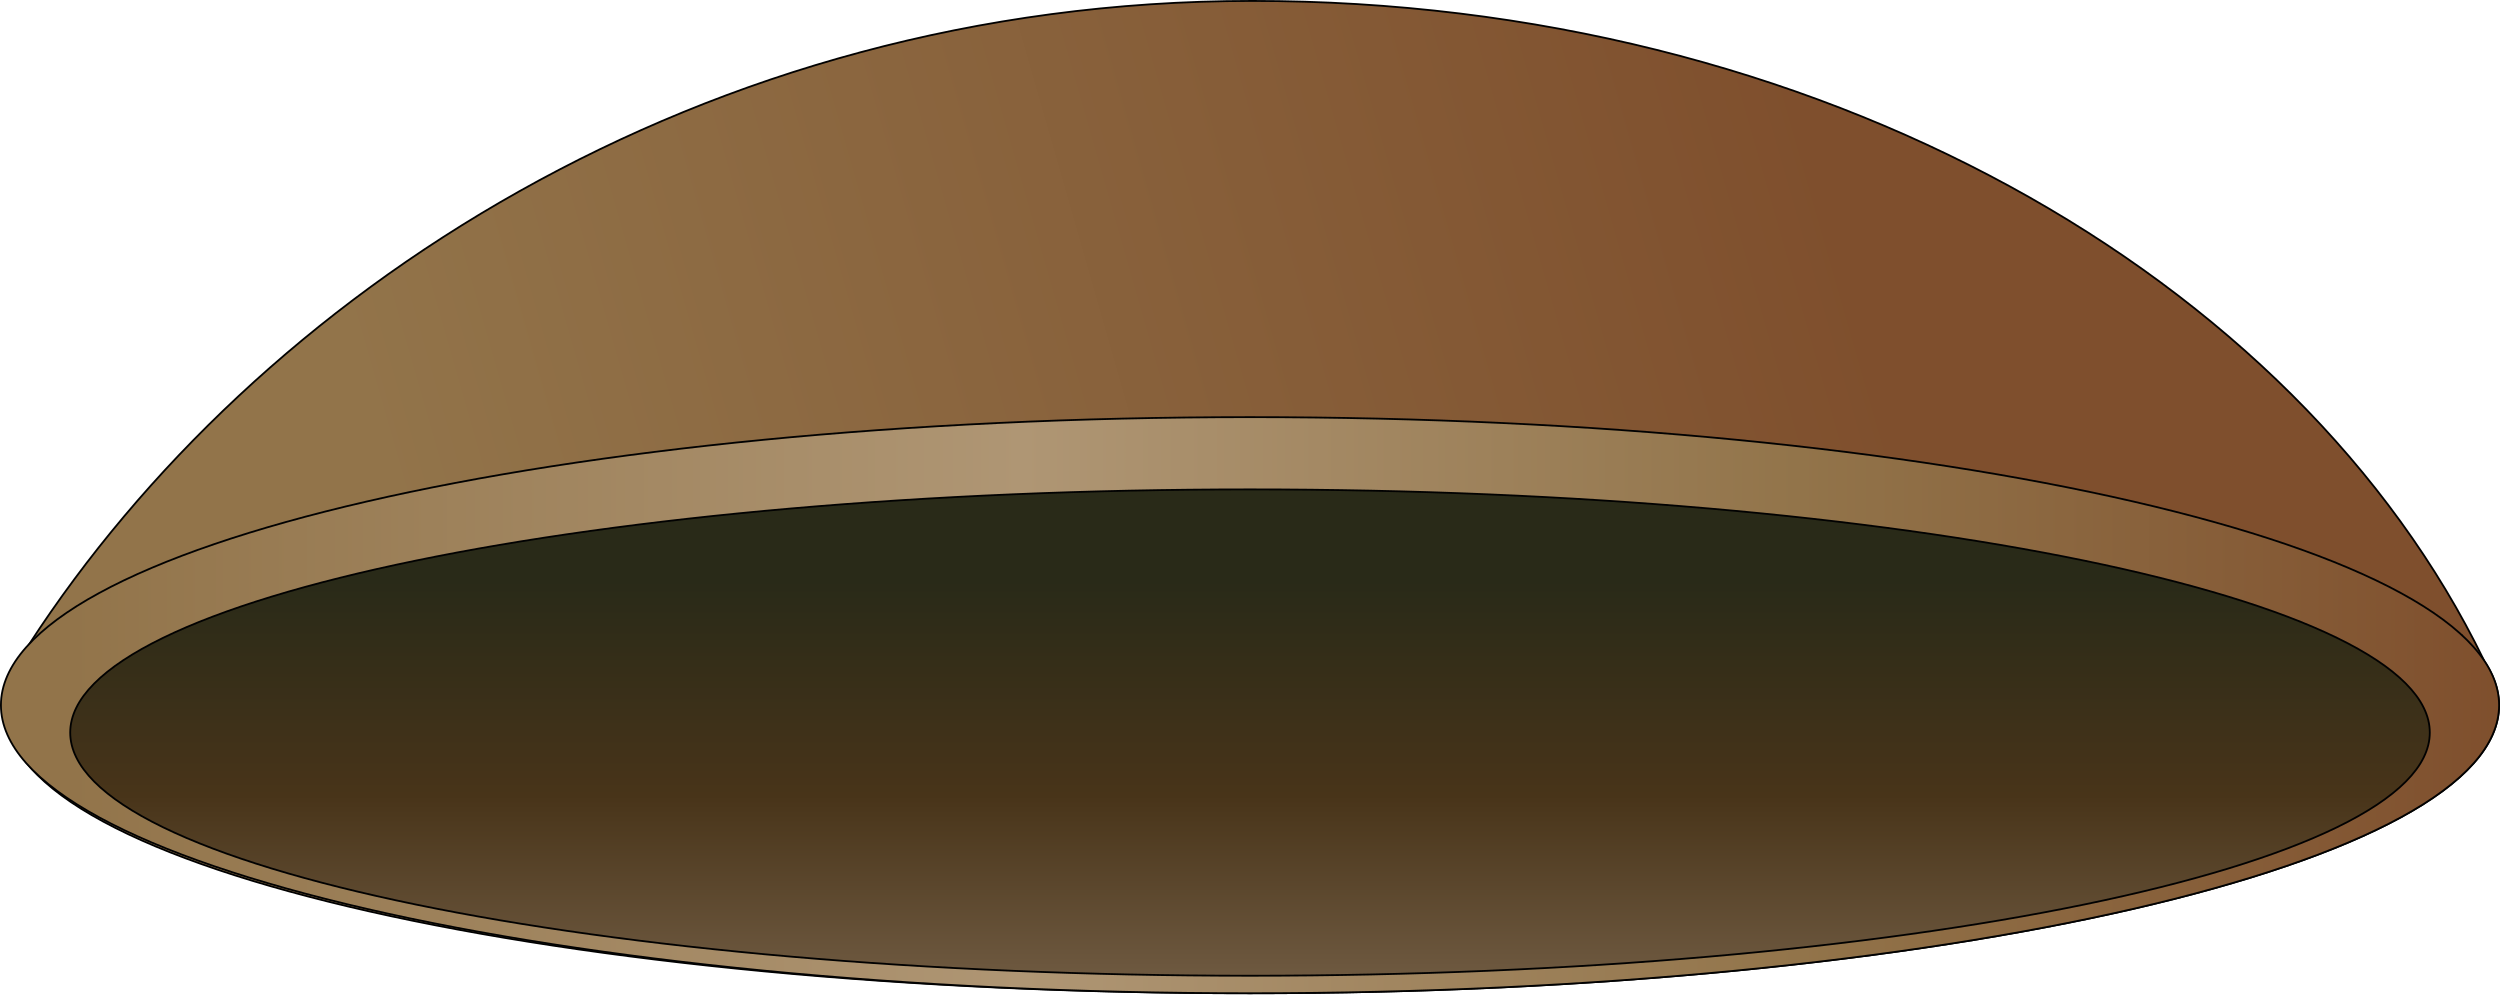
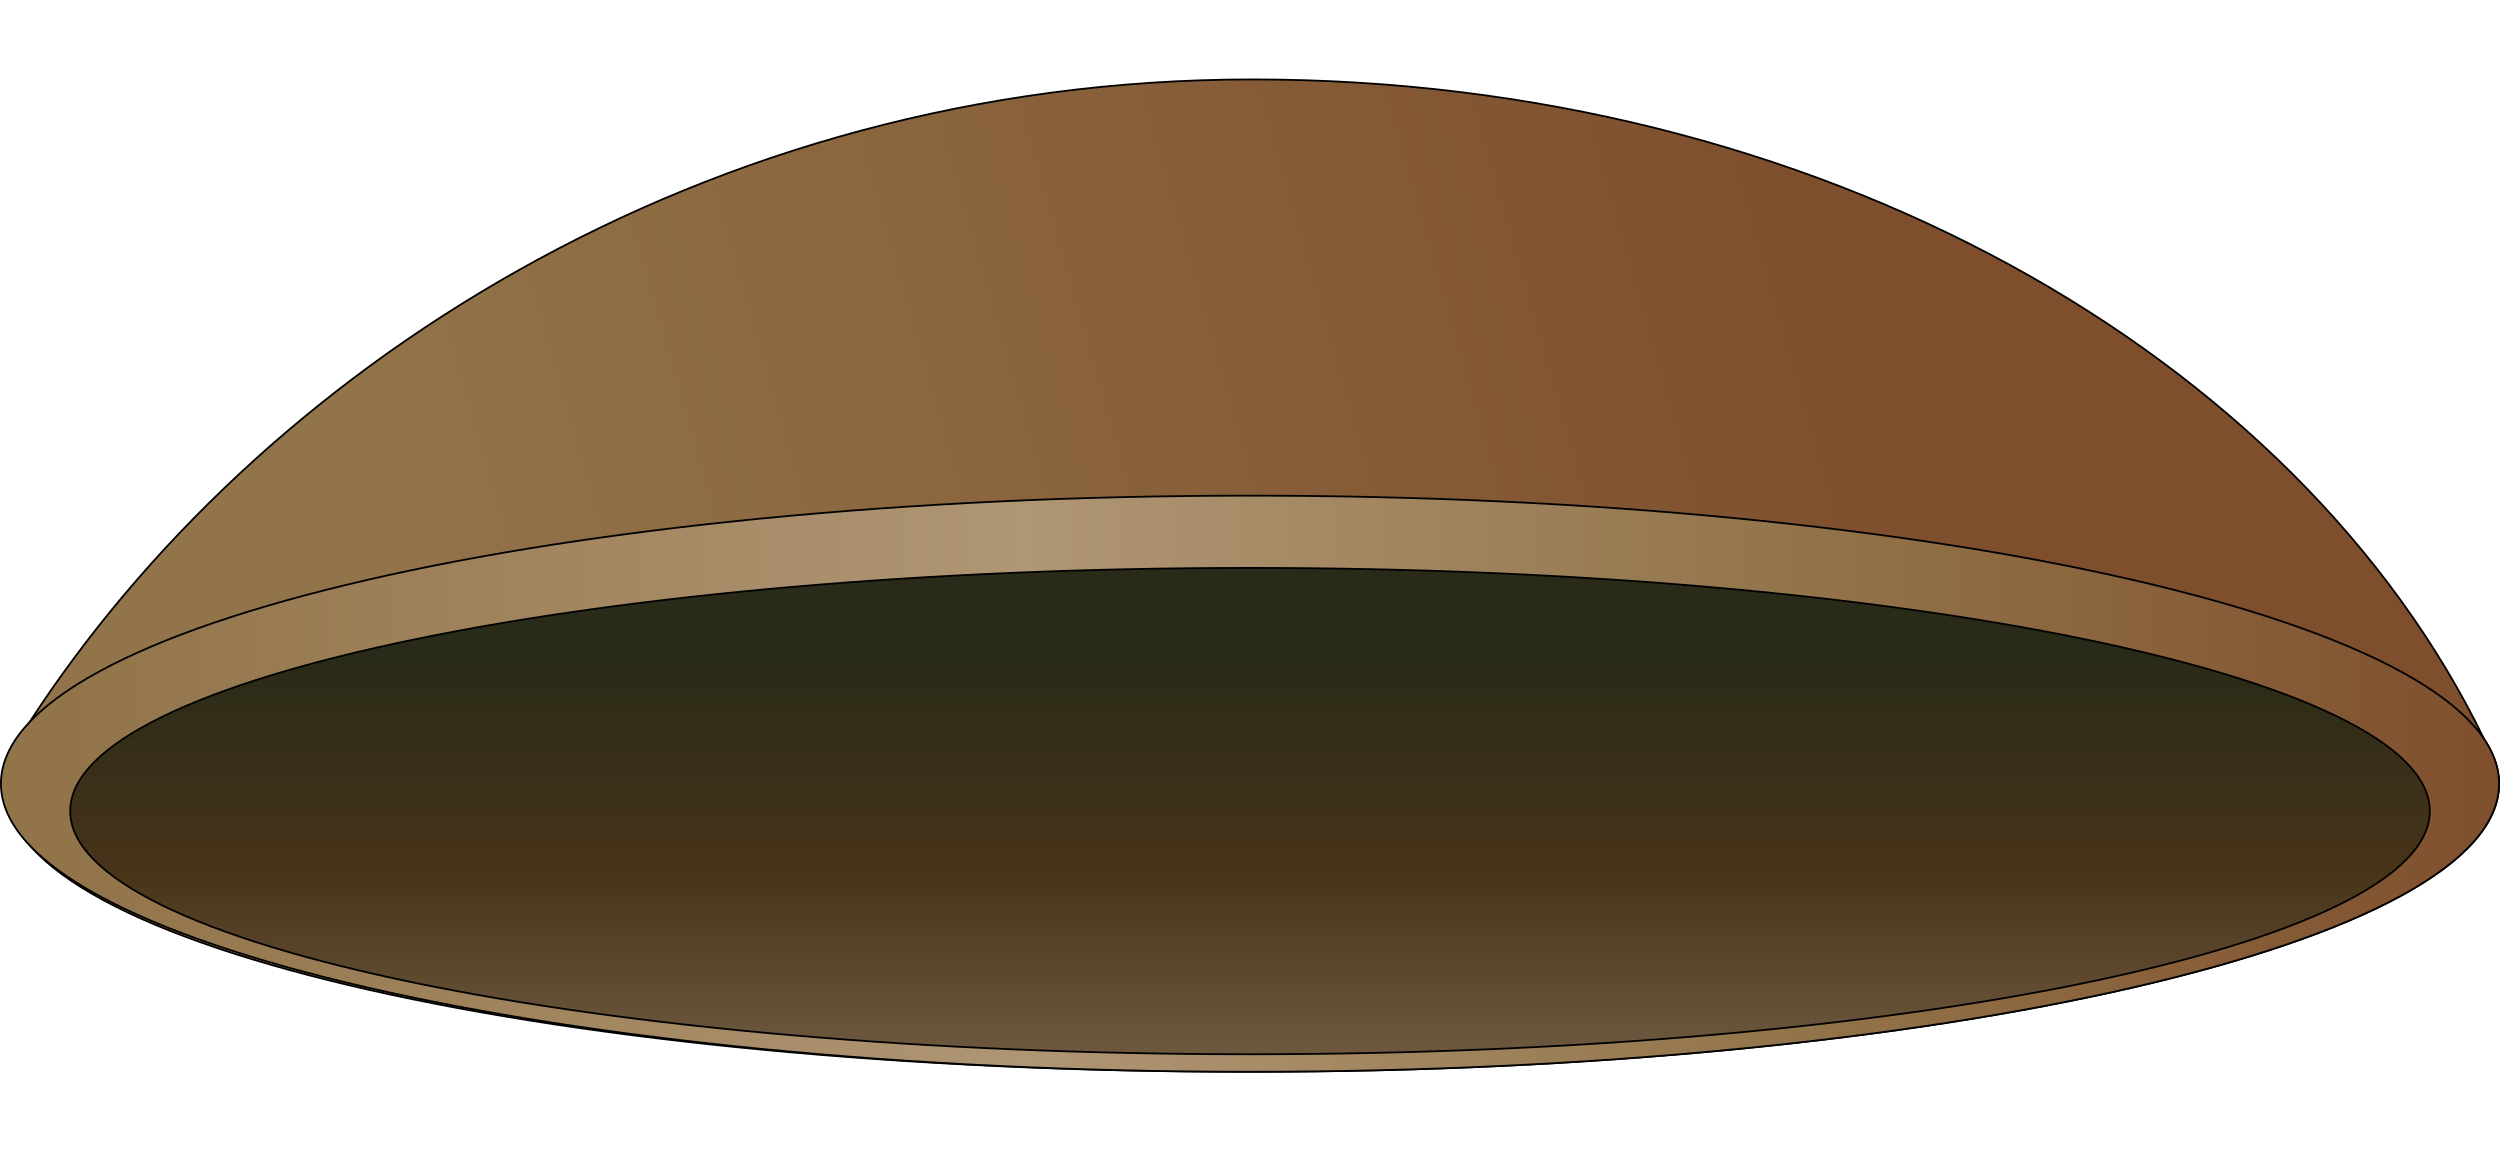
- <svg xmlns="http://www.w3.org/2000/svg" version="1.1" id="Layer_1" x="0px" y="0px" width="578.522px" height="230.061px" viewBox="0 0 578.522 230.061" enable-background="new 0 0 578.522 230.061" xml:space="preserve">
+ <svg xmlns="http://www.w3.org/2000/svg" version="1.1" id="Layer_1" x="0px" y="0px" width="578.522px" height="266.4px" viewBox="0 0 578.522 266.4" enable-background="new 0 0 578.522 266.4" xml:space="preserve">
  <g>
-     <linearGradient id="SVGID_1_" gradientUnits="userSpaceOnUse" x1="108.445" y1="179.556" x2="435.489" y2="86.004">
+     <linearGradient id="SVGID_1_" gradientUnits="userSpaceOnUse" x1="108.445" y1="197.726" x2="435.489" y2="104.173">
      <stop offset="0" style="stop-color:#92744A" />
      <stop offset="1" style="stop-color:#7F4F2D" />
    </linearGradient>
-     <path fill="url(#SVGID_1_)" stroke="#010101" stroke-width="0.425" stroke-miterlimit="10" d="M574.433,152.332   c0.127,0.172,0.285,0.343,0.404,0.517C531.544,63.686,420.286,0.212,289.81,0.212c-127.467,0-230.464,67.807-283.079,148.896   c-3.378,5.208-5.425,10.392-5.425,15.223c0,36.818,128.318,65.518,287.954,65.518c159.643,0,289.051-29.844,289.051-66.662   C578.311,159.488,576.943,155.866,574.433,152.332z M569.891,147.207c-0.087-0.081-0.158-0.164-0.246-0.245   C569.732,147.042,569.804,147.125,569.891,147.207z" />
+     <path fill="url(#SVGID_1_)" stroke="#010101" stroke-width="0.425" stroke-miterlimit="10" d="M574.433,170.501   c0.127,0.172,0.285,0.343,0.404,0.517C531.544,81.855,420.286,18.382,289.81,18.382c-127.467,0-230.464,67.807-283.079,148.896   c-3.378,5.208-5.425,10.392-5.425,15.223c0,36.818,128.318,65.518,287.954,65.518c159.643,0,289.051-29.844,289.051-66.662   C578.311,177.657,576.943,174.035,574.433,170.501z M569.891,165.376c-0.087-0.081-0.158-0.164-0.246-0.245   C569.732,165.212,569.804,165.295,569.891,165.376z" />
    <g>
-       <linearGradient id="SVGID_2_" gradientUnits="userSpaceOnUse" x1="149.42" y1="163.188" x2="727.518" y2="163.188" gradientTransform="matrix(-1 0 0 1 727.7305 0)">
+       <linearGradient id="SVGID_2_" gradientUnits="userSpaceOnUse" x1="149.42" y1="181.357" x2="727.518" y2="181.357" gradientTransform="matrix(-1 0 0 1 727.7305 0)">
        <stop offset="0" style="stop-color:#7F4F2D" />
        <stop offset="0.28" style="stop-color:#92744A" />
        <stop offset="0.591" style="stop-color:#AF9674" />
        <stop offset="0.973" style="stop-color:#92744A" />
      </linearGradient>
-       <path fill="url(#SVGID_2_)" stroke="#010101" stroke-width="0.425" stroke-miterlimit="10" d="M0.212,163.186    c0,36.818,129.412,66.662,289.047,66.662c159.643,0,289.051-29.844,289.051-66.662c0-36.813-129.408-66.657-289.051-66.657    C129.624,96.529,0.212,126.373,0.212,163.186z" />
-       <linearGradient id="SVGID_3_" gradientUnits="userSpaceOnUse" x1="438.469" y1="225.794" x2="438.469" y2="113.252" gradientTransform="matrix(-1 0 0 1 727.7305 0)">
+       <path fill="url(#SVGID_2_)" stroke="#010101" stroke-width="0.425" stroke-miterlimit="10" d="M0.212,181.355    c0,36.818,129.412,66.662,289.047,66.662c159.643,0,289.051-29.844,289.051-66.662c0-36.813-129.408-66.657-289.051-66.657    C129.624,114.698,0.212,144.542,0.212,181.355z" />
+       <linearGradient id="SVGID_3_" gradientUnits="userSpaceOnUse" x1="438.469" y1="243.964" x2="438.469" y2="131.422" gradientTransform="matrix(-1 0 0 1 727.7305 0)">
        <stop offset="0" style="stop-color:#6E5940" />
        <stop offset="0.371" style="stop-color:#483419" />
        <stop offset="0.812" style="stop-color:#292A18" />
      </linearGradient>
-       <path fill="url(#SVGID_3_)" stroke="#010101" stroke-width="0.425" stroke-miterlimit="10" d="M16.247,169.523    c0,31.075,122.231,56.271,273.012,56.271c150.785,0,273.016-25.195,273.016-56.271c0-31.08-122.231-56.271-273.016-56.271    C138.479,113.252,16.247,138.443,16.247,169.523z" />
+       <path fill="url(#SVGID_3_)" stroke="#010101" stroke-width="0.425" stroke-miterlimit="10" d="M16.247,187.692    c0,31.075,122.231,56.271,273.012,56.271c150.785,0,273.016-25.195,273.016-56.271c0-31.08-122.231-56.271-273.016-56.271    C138.479,131.422,16.247,156.612,16.247,187.692z" />
    </g>
  </g>
</svg>
